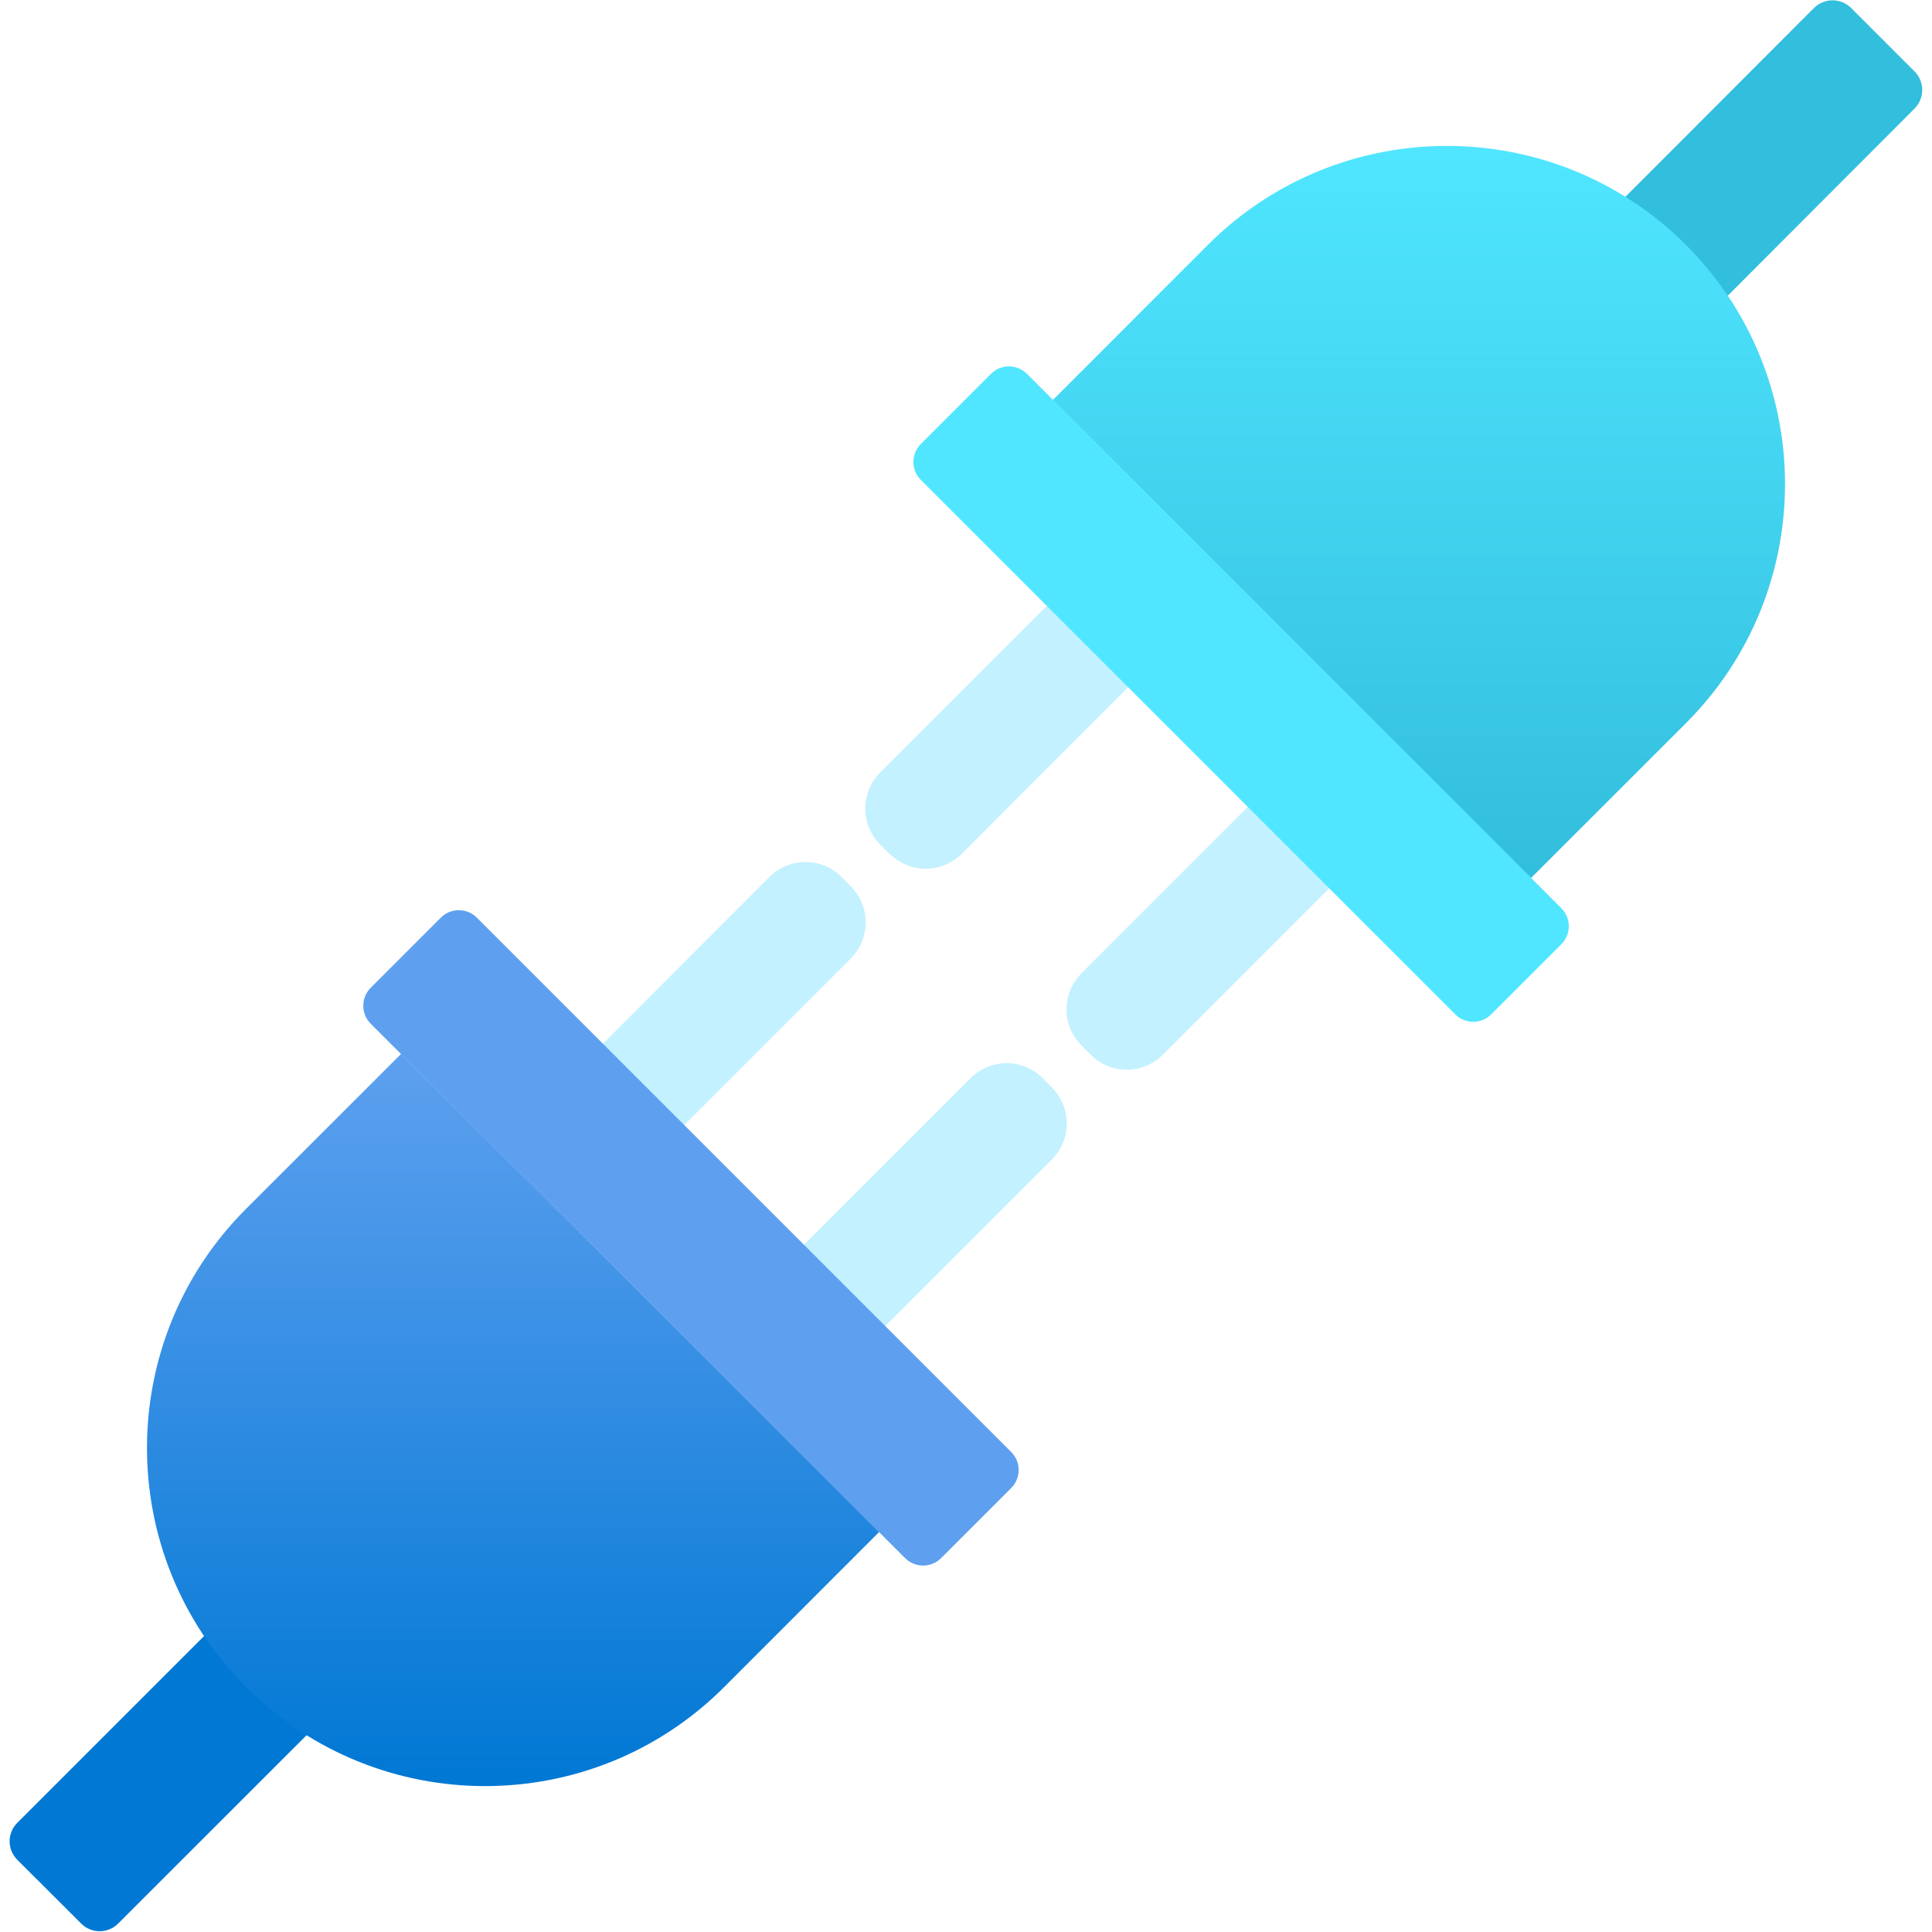
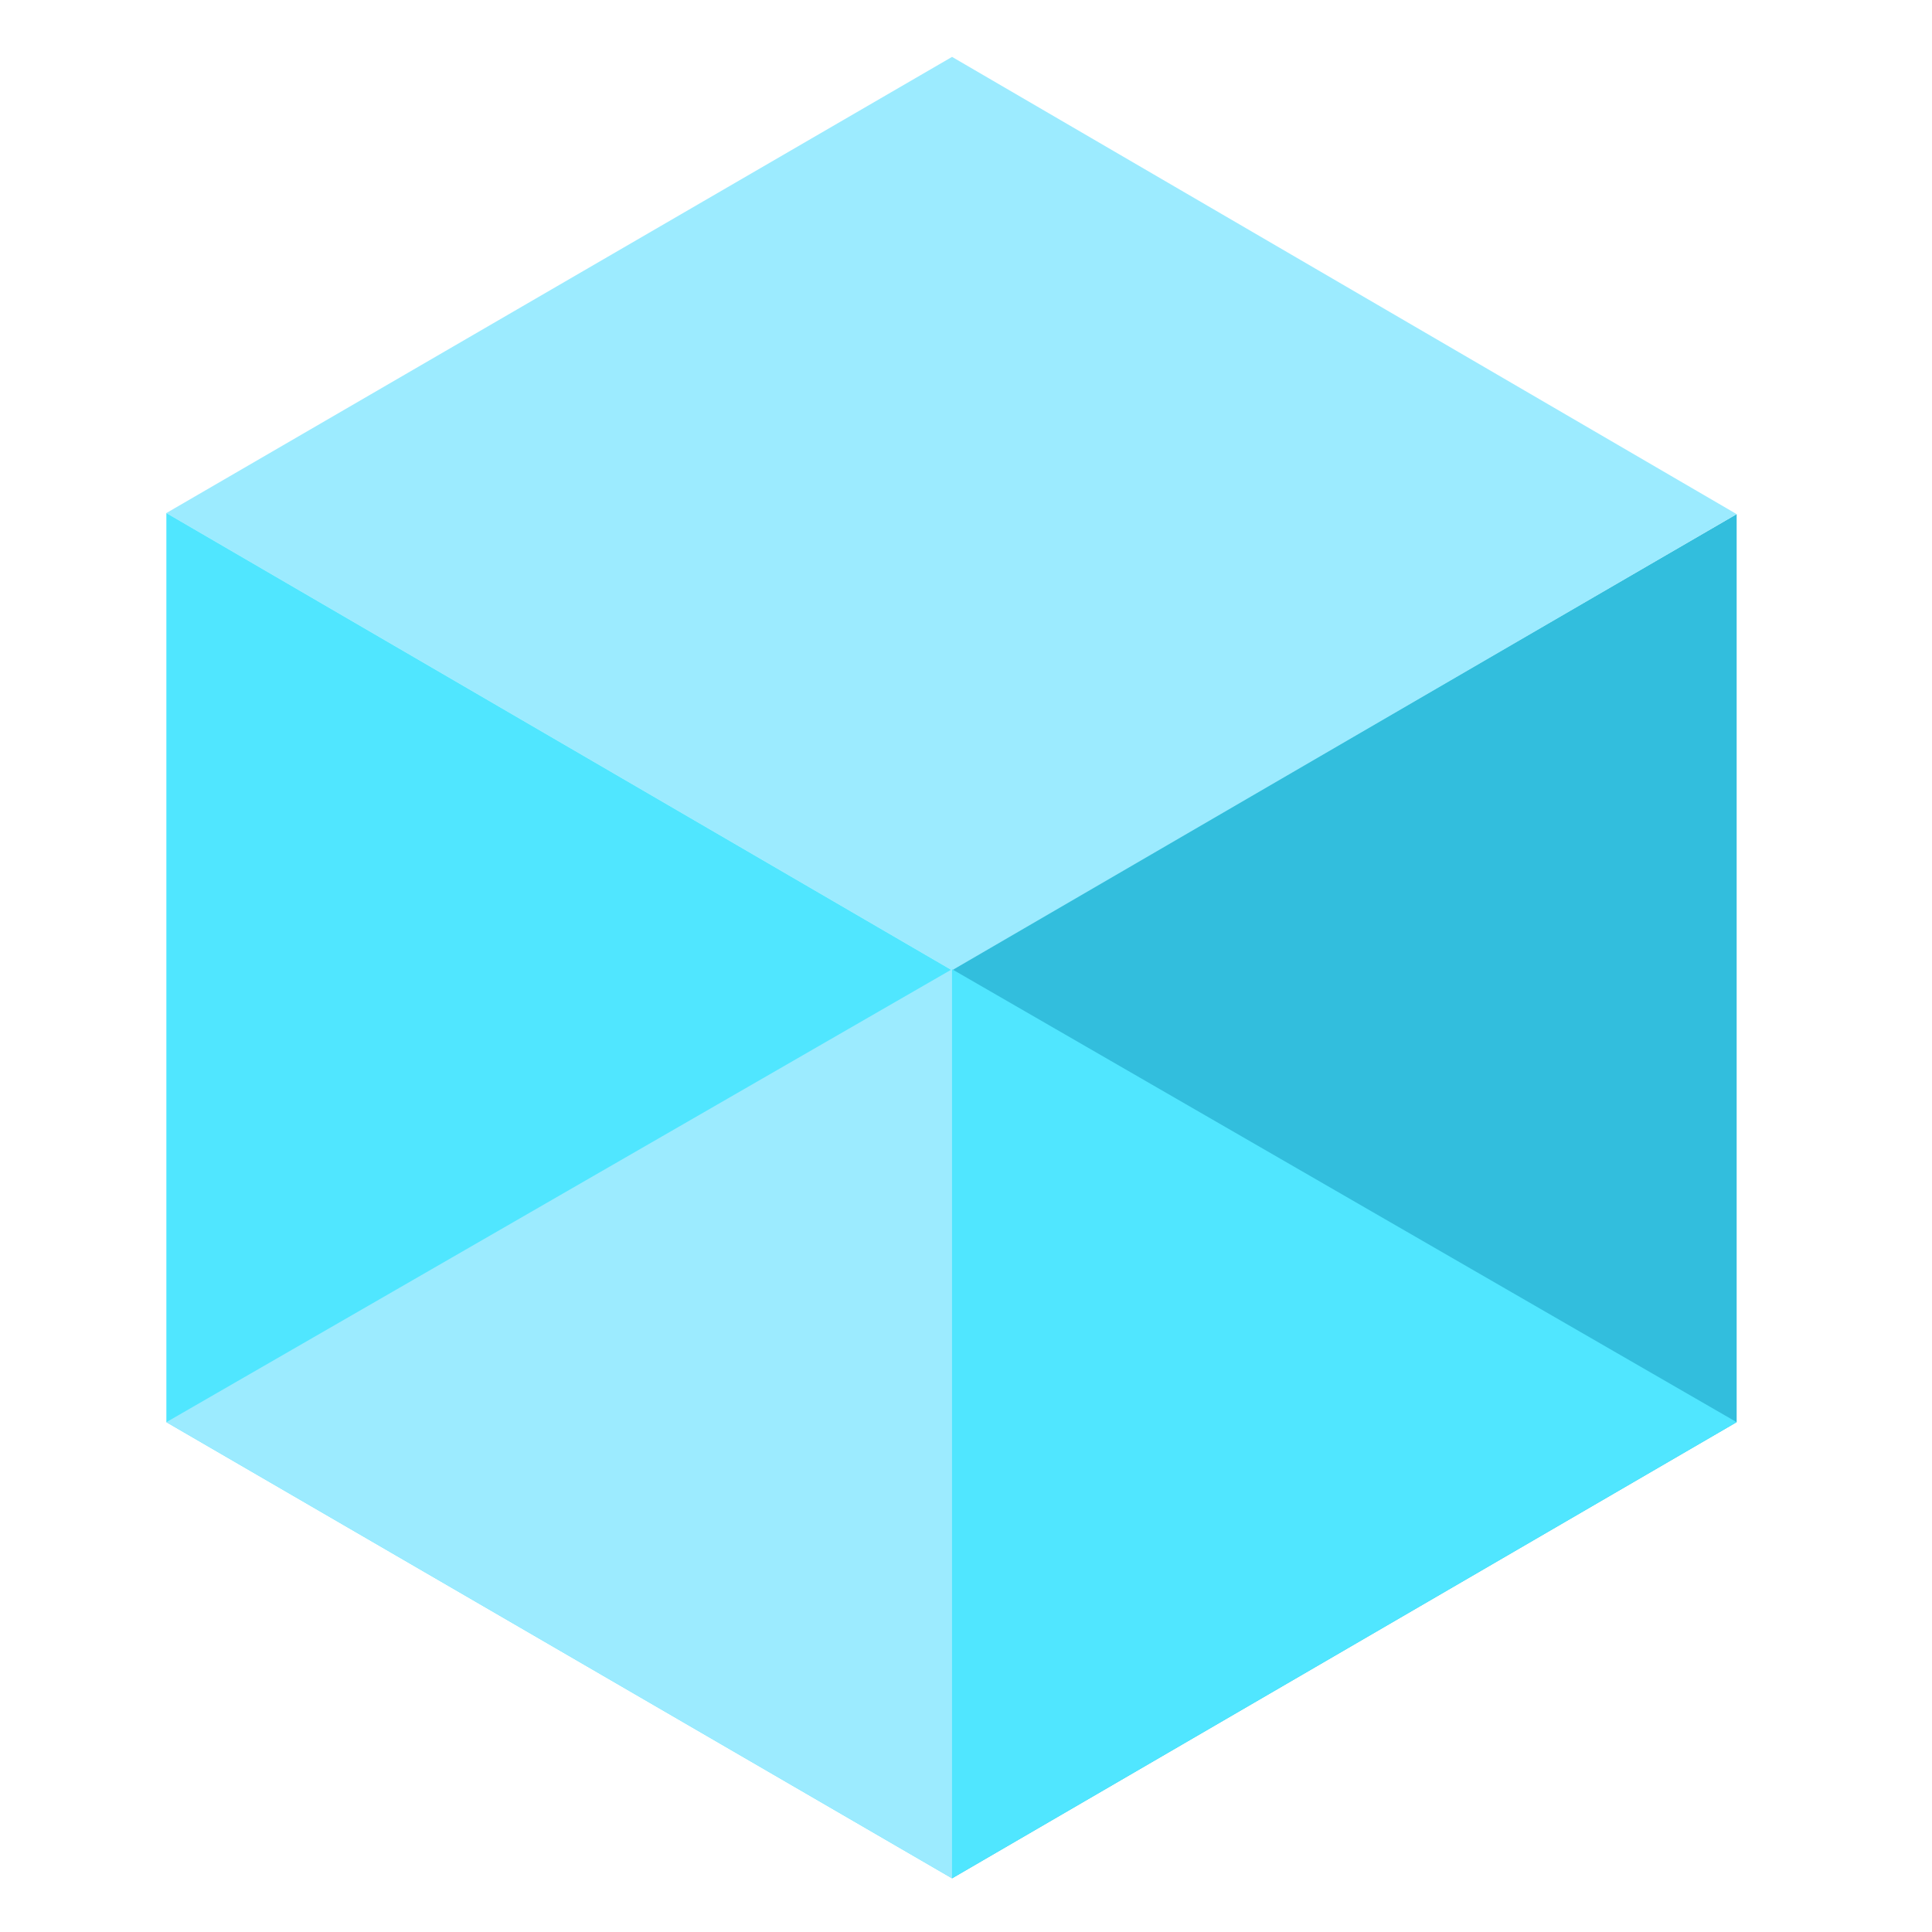
- <svg xmlns="http://www.w3.org/2000/svg" viewBox="0 0 18 18">
-   <g>
-     <defs>
-       <linearGradient id="18fce6ff-e38d-4278-a5ae-e2997241dbc8" x1="101.766" y1="585.505" x2="96.942" y2="590.329" gradientTransform="rotate(-45 -641.643 414.734)" gradientUnits="userSpaceOnUse">
-         <stop offset="0" stop-color="#5ea0ef" />
-         <stop offset=".997" stop-color="#0078d4" />
-       </linearGradient>
-       <linearGradient id="a24022cf-3e03-4839-a684-7777c0ff7e7f" x1="-1358.197" y1="306.711" x2="-1353.374" y2="301.888" gradientTransform="rotate(135 -609.248 438.065)" gradientUnits="userSpaceOnUse">
-         <stop offset="0" stop-color="#50e6ff" />
-         <stop offset=".997" stop-color="#32bedd" />
-       </linearGradient>
-     </defs>
-     <path d="m15.97 2.878-.935-.936L16.9.075a.245.245 0 0 1 .347 0l.59.59a.245.245 0 0 1 0 .347L15.972 2.88Z" fill="#32bedd" />
-     <path d="m2.004 15.14.939.94L1.1 17.922a.243.243 0 0 1-.343 0l-.593-.592a.243.243 0 0 1-.003-.347l1.843-1.843Z" fill="#0078d4" />
-     <path d="M2.292 11.263a3.15 3.15 0 0 0 4.455 4.455l1.444-1.445-4.454-4.454Z" fill="url(#18fce6ff-e38d-4278-a5ae-e2997241dbc8)" />
-     <path d="m7.84 8.171.087.088a.474.474 0 0 1 0 .67L6.12 10.736l-.757-.757L7.17 8.17a.474.474 0 0 1 .67 0Zm1.872 1.873.088.088a.474.474 0 0 1 0 .67l-1.809 1.809-.757-.758 1.81-1.809a.474.474 0 0 1 .67 0Z" fill="#c3f1ff" />
-     <rect x="2.681" y="10.834" width="7.515" height="1.398" rx=".237" transform="rotate(45 6.438 11.532)" fill="#5ea0ef" />
-     <path d="M15.708 6.737a3.15 3.15 0 0 0-4.455-4.455L9.809 3.727l4.454 4.454Z" fill="url(#a24022cf-3e03-4839-a684-7777c0ff7e7f)" />
-     <path d="m10.162 9.827-.087-.088a.474.474 0 0 1 0-.67l1.808-1.809.758.758-1.81 1.811a.474.474 0 0 1-.669-.002ZM8.288 7.956 8.2 7.868a.474.474 0 0 1 0-.67l1.808-1.808.758.758L8.96 7.955a.474.474 0 0 1-.67 0Z" fill="#c3f1ff" />
-     <rect x="7.804" y="5.769" width="7.515" height="1.398" rx=".237" transform="rotate(-135 11.562 6.467)" fill="#50e6ff" />
-   </g>
+ <svg xmlns="http://www.w3.org/2000/svg" width="18" height="18" viewBox="0 0 18 18">
+   <path fill="#32bedd" d="M16.18 4.79v8.46L8.87 17.5V9.03l7.31-4.24z" />
+   <path fill="#9cebff" d="M16.18 4.79L8.87 9.04 1.55 4.78 8.87.53l7.31 4.26z" />
+   <path fill="#50e6ff" d="M8.87 9.04v8.46l-7.32-4.25V4.78l7.32 4.26z" />
+   <path fill="#9cebff" d="M1.55 13.25l7.32-4.22v8.47l-7.32-4.25z" />
+   <path fill="#50e6ff" d="M16.18 13.25L8.87 9.03v8.47l7.31-4.25z" />
</svg>
